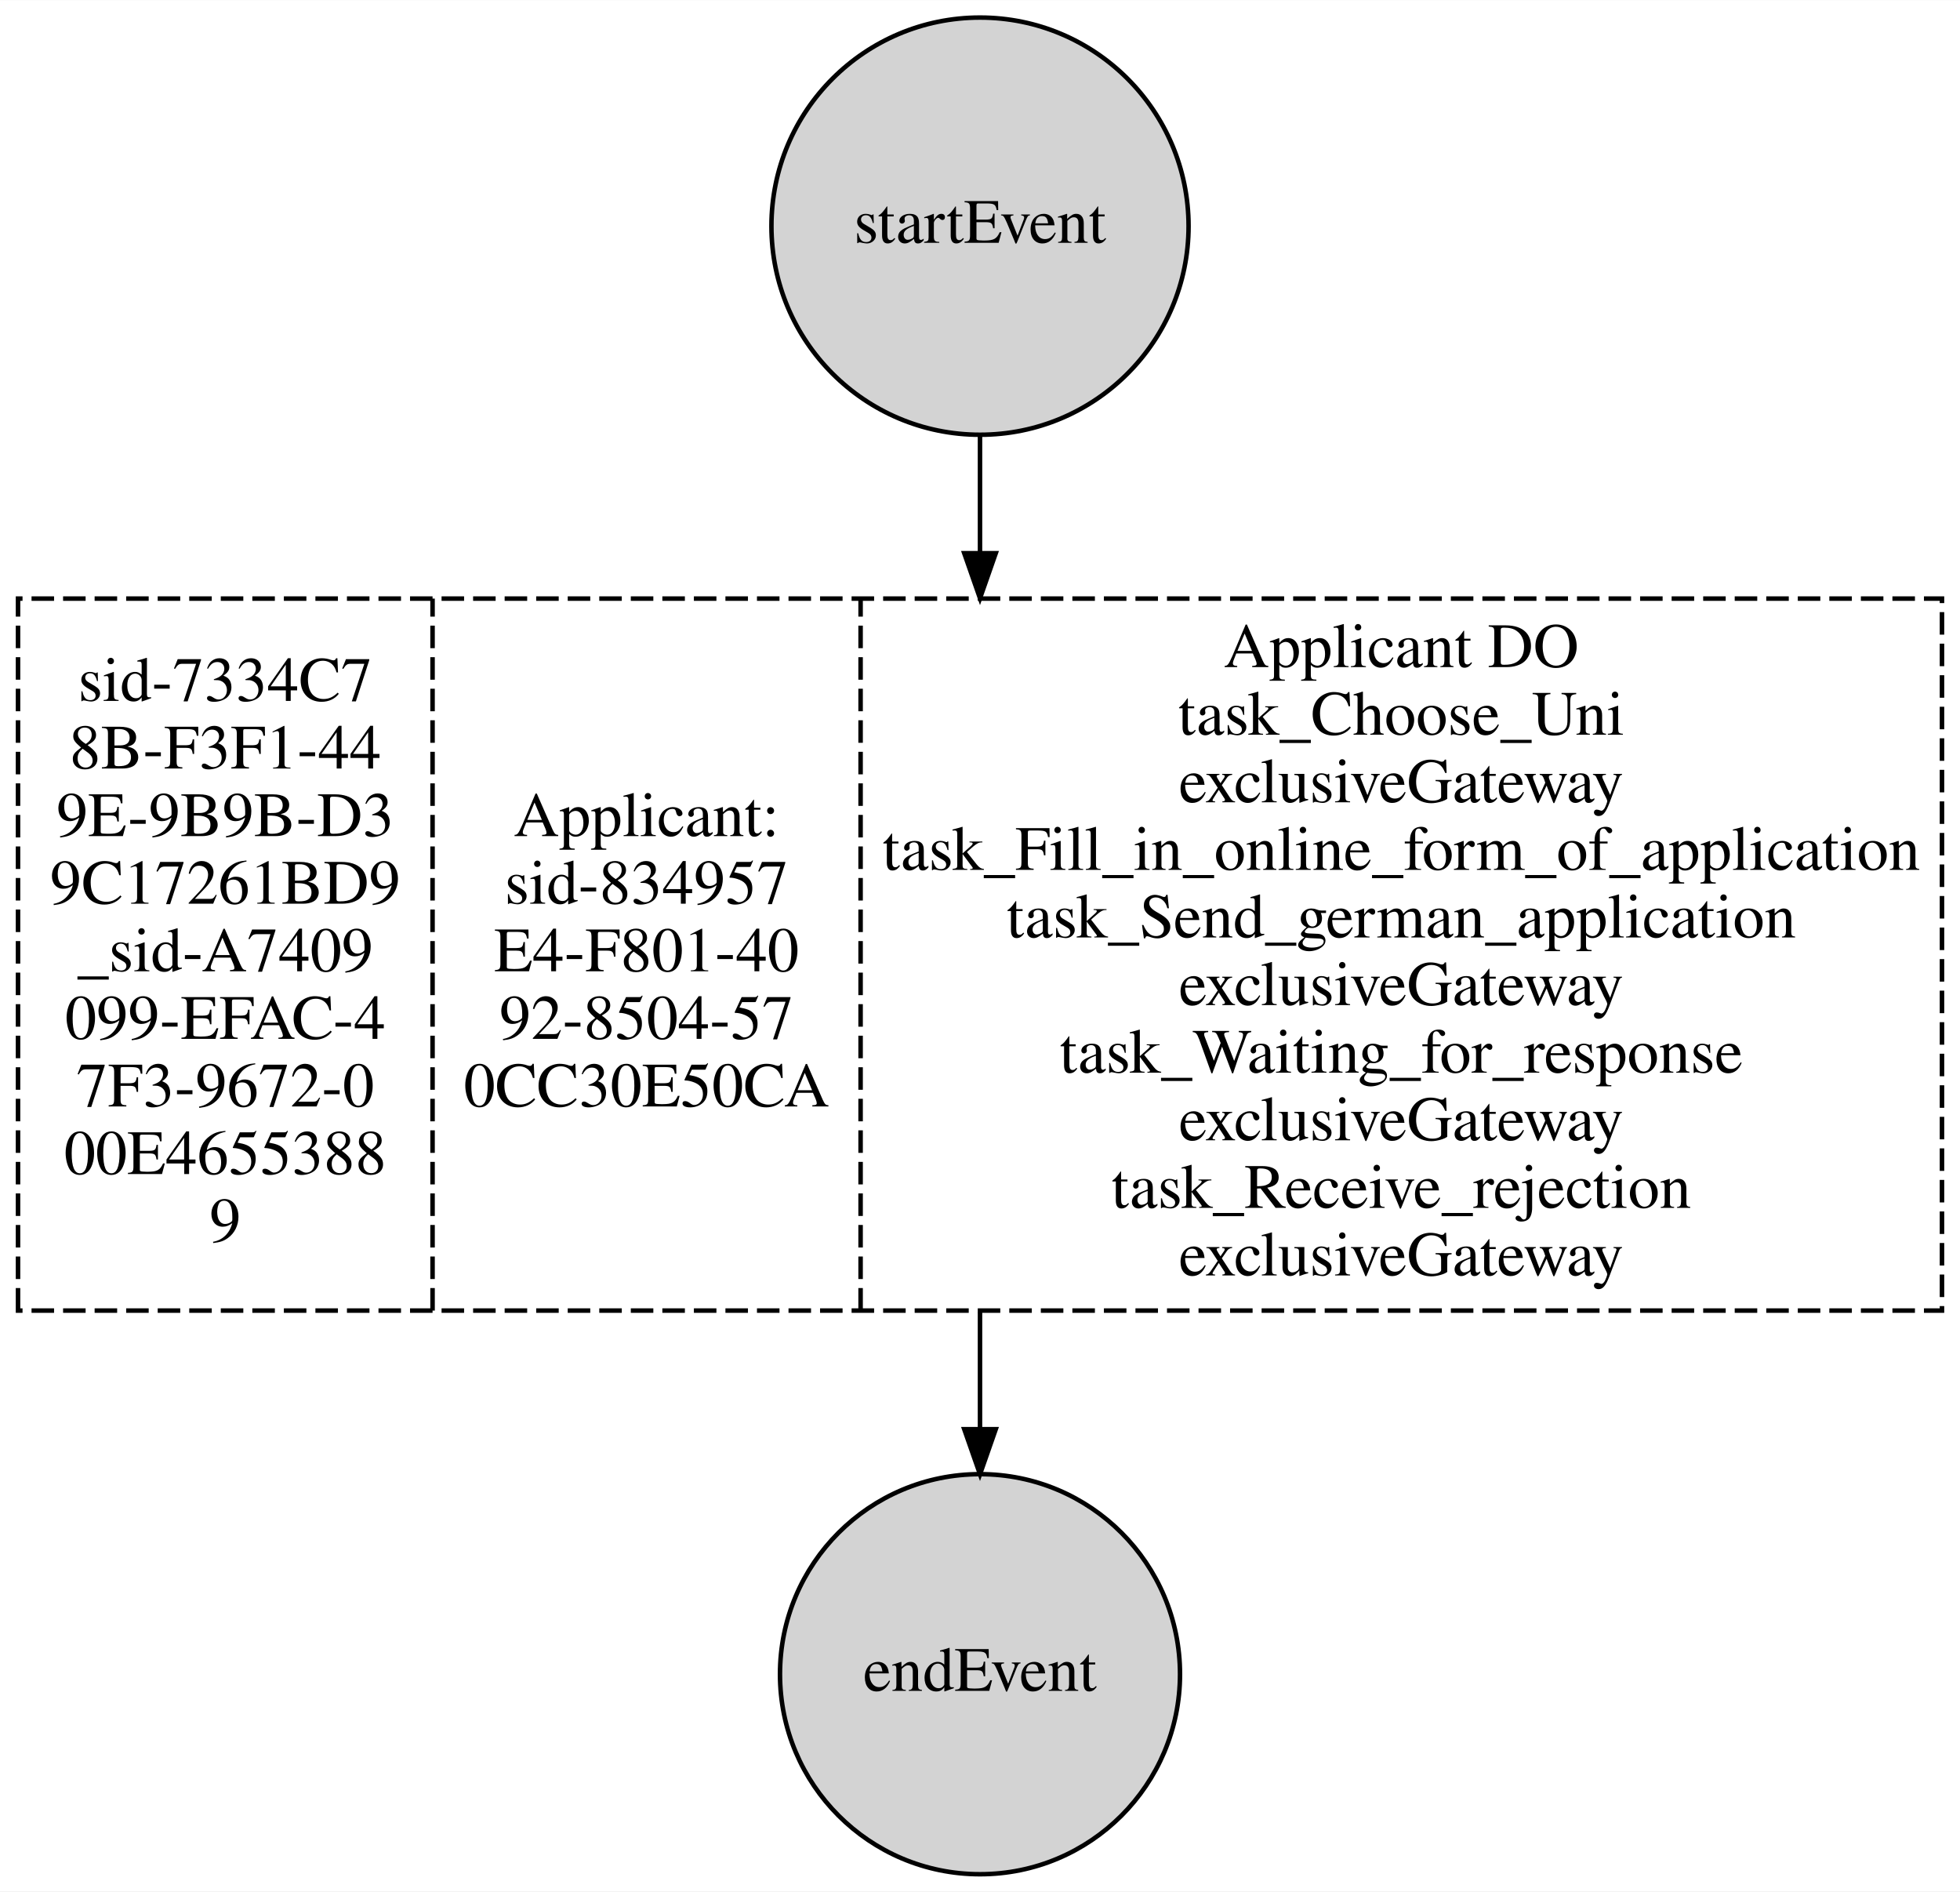
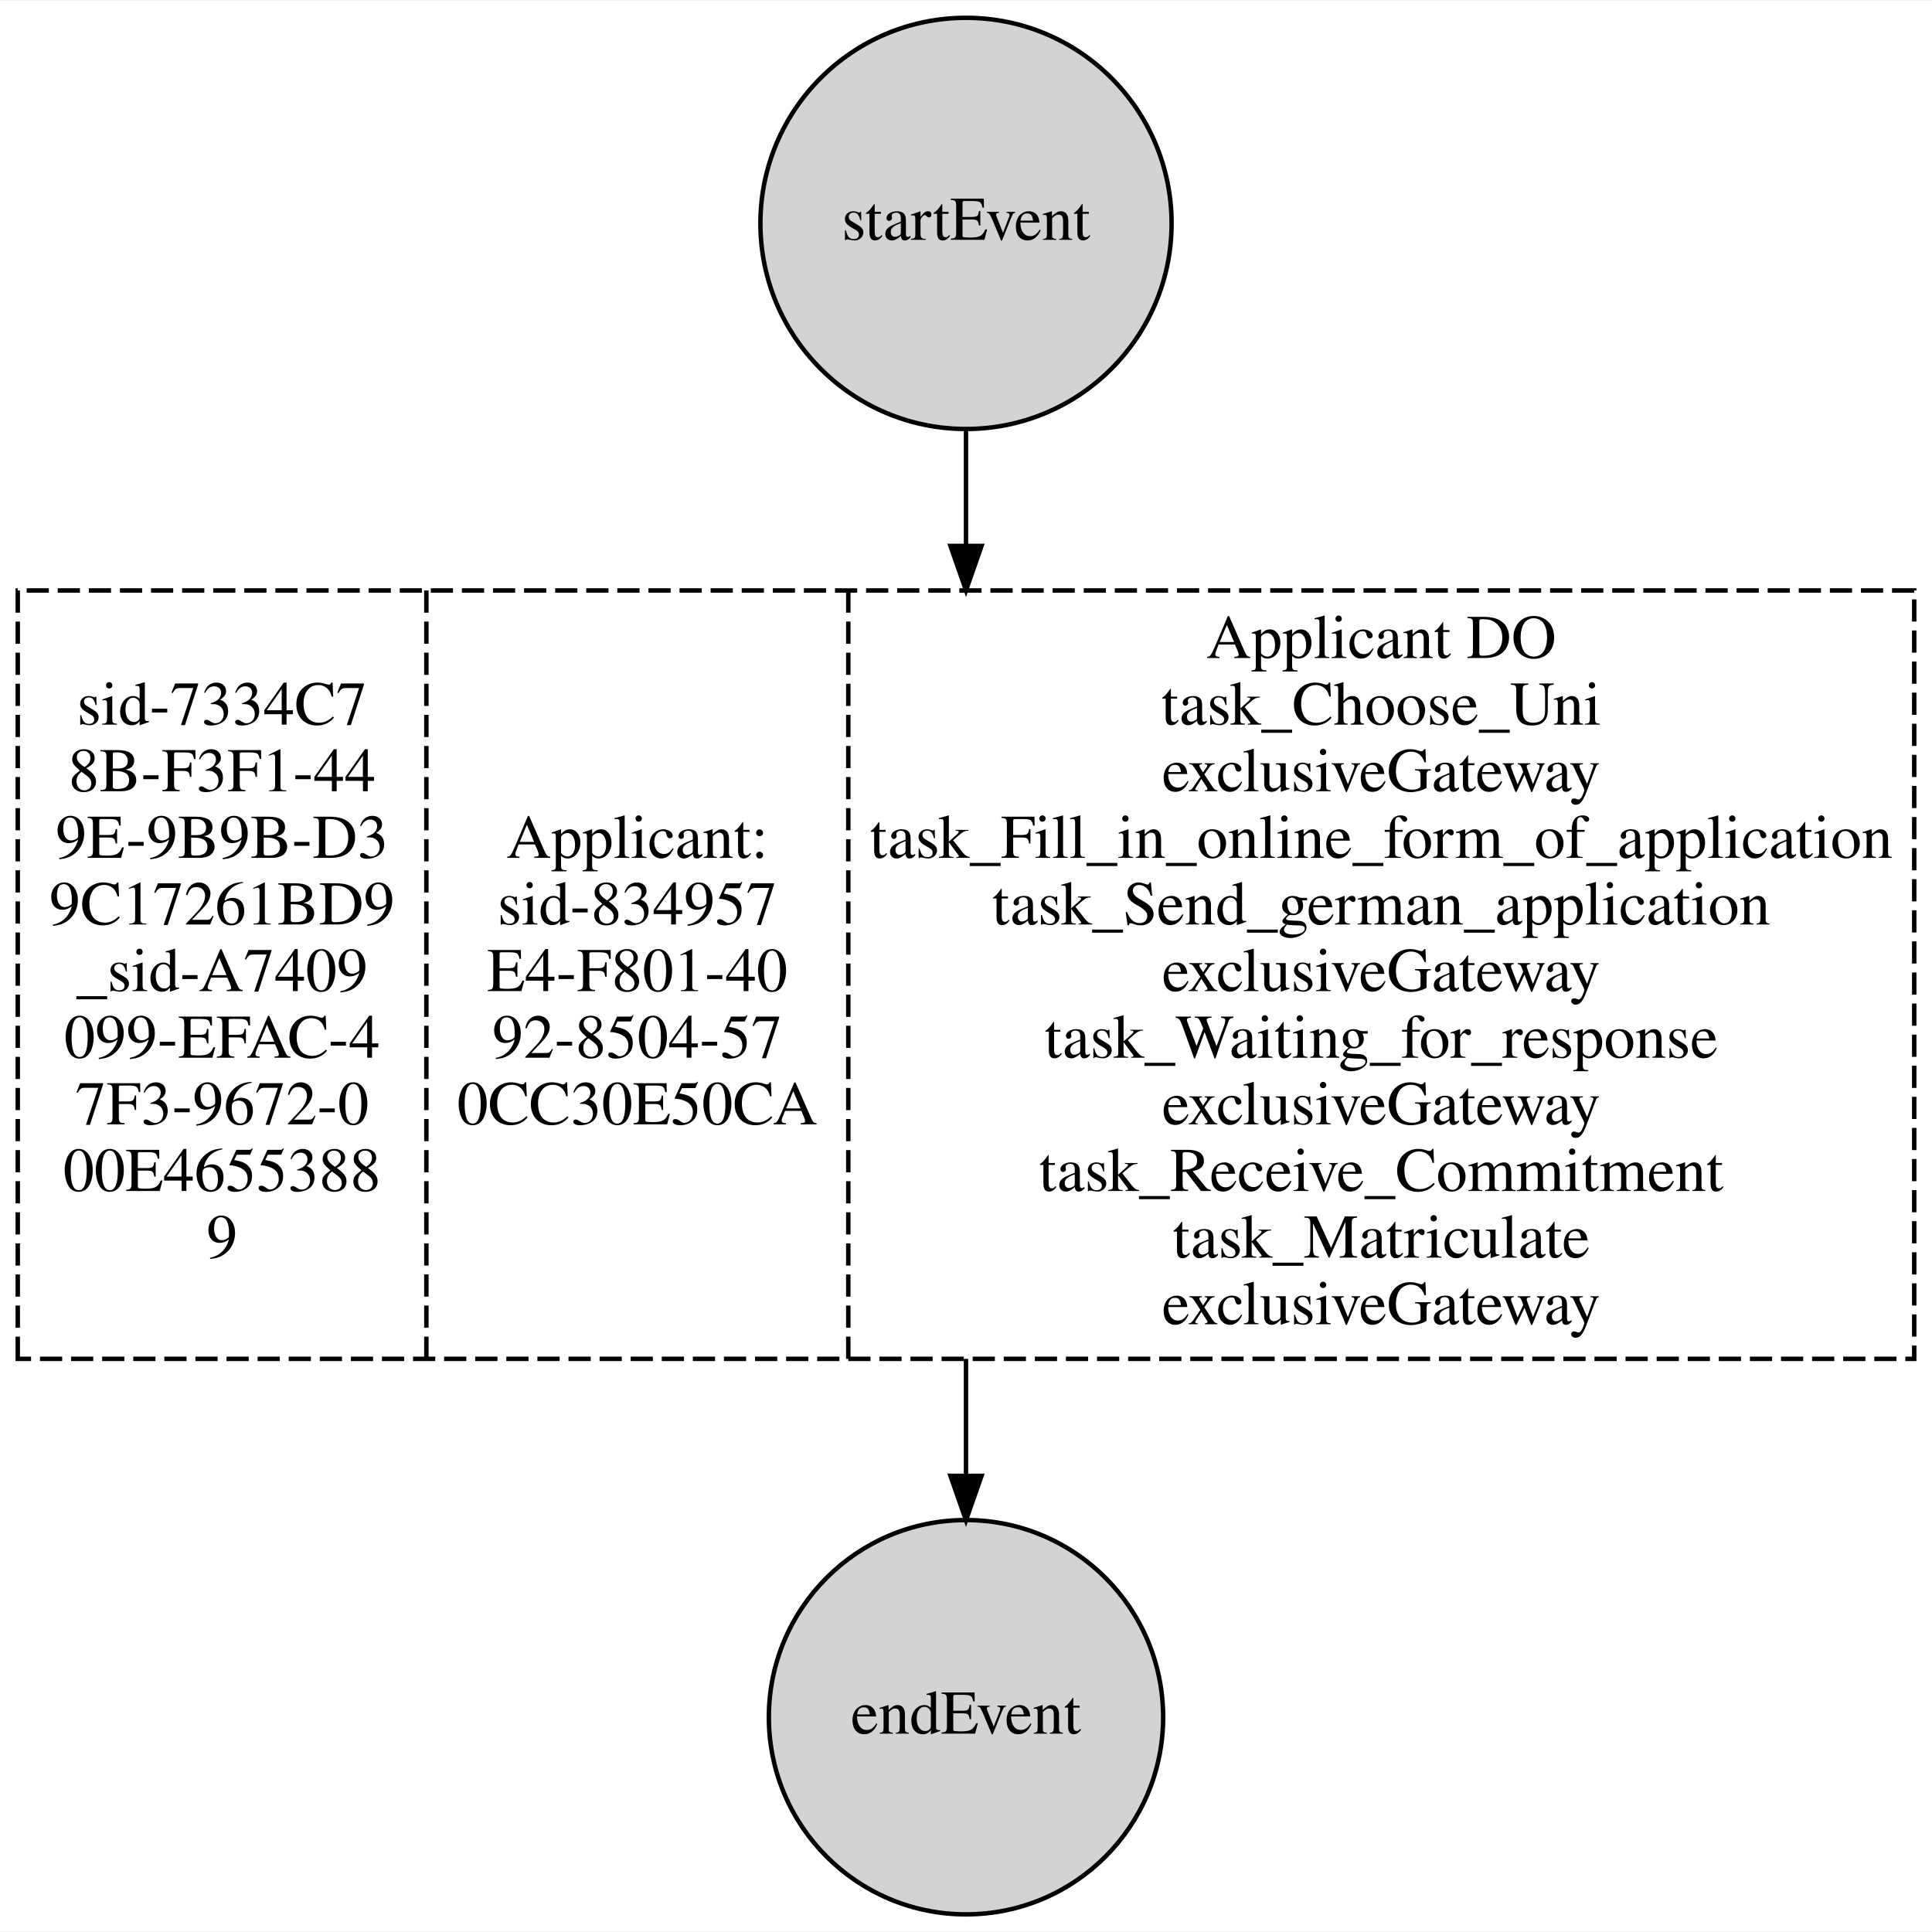
- <svg xmlns="http://www.w3.org/2000/svg" width="600px" height="579px" viewBox="0.00 0.00 435.00 419.68">
-   <g id="graph0" class="graph" transform="scale(1.0 1.0) rotate(0) translate(4 415.68)">
-     <polygon fill="white" stroke="transparent" points="-4,4 -4,-415.68 431,-415.68 431,4 -4,4" />
+ <svg xmlns="http://www.w3.org/2000/svg" width="600px" height="600px" viewBox="0.00 0.00 435.00 434.68">
+   <g id="graph0" class="graph" transform="scale(1.0 1.0) rotate(0) translate(4 430.68)">
+     <polygon fill="white" stroke="transparent" points="-4,4 -4,-430.68 431,-430.68 431,4 -4,4" />
    <g id="node1" class="node">
      <ellipse fill="lightgrey" stroke="black" cx="213.5" cy="-44.2" rx="44.39" ry="44.39" />
      <text text-anchor="middle" x="213.5" y="-40.5" font-family="Times,serif" font-size="14.00">endEvent</text>
    </g>
    <g id="node2" class="node">
-       <polygon fill="none" stroke="black" stroke-dasharray="5,2" points="0,-124.89 0,-282.89 427,-282.89 427,-124.89 0,-124.89" />
-       <text text-anchor="middle" x="46" y="-260.19" font-family="Times,serif" font-size="14.00">sid-7334C7</text>
-       <text text-anchor="middle" x="46" y="-245.19" font-family="Times,serif" font-size="14.00">8B-F3F1-44</text>
-       <text text-anchor="middle" x="46" y="-230.19" font-family="Times,serif" font-size="14.00">9E-9B9B-D3</text>
-       <text text-anchor="middle" x="46" y="-215.19" font-family="Times,serif" font-size="14.00">9C17261BD9</text>
-       <text text-anchor="middle" x="46" y="-200.19" font-family="Times,serif" font-size="14.00">_sid-A7409</text>
-       <text text-anchor="middle" x="46" y="-185.19" font-family="Times,serif" font-size="14.00">099-EFAC-4</text>
-       <text text-anchor="middle" x="46" y="-170.19" font-family="Times,serif" font-size="14.00">7F3-9672-0</text>
-       <text text-anchor="middle" x="46" y="-155.19" font-family="Times,serif" font-size="14.00">00E4655388</text>
-       <text text-anchor="middle" x="46" y="-140.19" font-family="Times,serif" font-size="14.00">9</text>
-       <polyline fill="none" stroke="black" stroke-dasharray="5,2" points="92,-124.89 92,-282.89 " />
-       <text text-anchor="middle" x="139.5" y="-230.19" font-family="Times,serif" font-size="14.00">Applicant:</text>
-       <text text-anchor="middle" x="139.5" y="-215.19" font-family="Times,serif" font-size="14.00">sid-834957</text>
-       <text text-anchor="middle" x="139.5" y="-200.19" font-family="Times,serif" font-size="14.00">E4-F801-40</text>
-       <text text-anchor="middle" x="139.5" y="-185.19" font-family="Times,serif" font-size="14.00">92-8504-57</text>
-       <text text-anchor="middle" x="139.5" y="-170.19" font-family="Times,serif" font-size="14.00">0CC30E50CA</text>
-       <polyline fill="none" stroke="black" stroke-dasharray="5,2" points="187,-124.89 187,-282.89 " />
-       <text text-anchor="middle" x="307" y="-267.69" font-family="Times,serif" font-size="14.00">Applicant DO</text>
-       <text text-anchor="middle" x="307" y="-252.69" font-family="Times,serif" font-size="14.00"> task_Choose_Uni</text>
-       <text text-anchor="middle" x="307" y="-237.69" font-family="Times,serif" font-size="14.00">exclusiveGateway</text>
-       <text text-anchor="middle" x="307" y="-222.69" font-family="Times,serif" font-size="14.00">task_Fill_in_online_form_of_application</text>
-       <text text-anchor="middle" x="307" y="-207.69" font-family="Times,serif" font-size="14.00">task_Send_german_application</text>
-       <text text-anchor="middle" x="307" y="-192.69" font-family="Times,serif" font-size="14.00">exclusiveGateway</text>
-       <text text-anchor="middle" x="307" y="-177.69" font-family="Times,serif" font-size="14.00">task_Waiting_for_response</text>
-       <text text-anchor="middle" x="307" y="-162.69" font-family="Times,serif" font-size="14.00">exclusiveGateway</text>
-       <text text-anchor="middle" x="307" y="-147.69" font-family="Times,serif" font-size="14.00">task_Receive_rejection</text>
+       <polygon fill="none" stroke="black" stroke-dasharray="5,2" points="0,-124.89 0,-297.89 427,-297.89 427,-124.89 0,-124.89" />
+       <text text-anchor="middle" x="46" y="-267.69" font-family="Times,serif" font-size="14.00">sid-7334C7</text>
+       <text text-anchor="middle" x="46" y="-252.69" font-family="Times,serif" font-size="14.00">8B-F3F1-44</text>
+       <text text-anchor="middle" x="46" y="-237.69" font-family="Times,serif" font-size="14.00">9E-9B9B-D3</text>
+       <text text-anchor="middle" x="46" y="-222.69" font-family="Times,serif" font-size="14.00">9C17261BD9</text>
+       <text text-anchor="middle" x="46" y="-207.69" font-family="Times,serif" font-size="14.00">_sid-A7409</text>
+       <text text-anchor="middle" x="46" y="-192.69" font-family="Times,serif" font-size="14.00">099-EFAC-4</text>
+       <text text-anchor="middle" x="46" y="-177.69" font-family="Times,serif" font-size="14.00">7F3-9672-0</text>
+       <text text-anchor="middle" x="46" y="-162.69" font-family="Times,serif" font-size="14.00">00E4655388</text>
+       <text text-anchor="middle" x="46" y="-147.69" font-family="Times,serif" font-size="14.00">9</text>
+       <polyline fill="none" stroke="black" stroke-dasharray="5,2" points="92,-124.89 92,-297.89 " />
+       <text text-anchor="middle" x="139.5" y="-237.69" font-family="Times,serif" font-size="14.00">Applicant:</text>
+       <text text-anchor="middle" x="139.5" y="-222.69" font-family="Times,serif" font-size="14.00">sid-834957</text>
+       <text text-anchor="middle" x="139.5" y="-207.69" font-family="Times,serif" font-size="14.00">E4-F801-40</text>
+       <text text-anchor="middle" x="139.5" y="-192.69" font-family="Times,serif" font-size="14.00">92-8504-57</text>
+       <text text-anchor="middle" x="139.5" y="-177.69" font-family="Times,serif" font-size="14.00">0CC30E50CA</text>
+       <polyline fill="none" stroke="black" stroke-dasharray="5,2" points="187,-124.89 187,-297.89 " />
+       <text text-anchor="middle" x="307" y="-282.69" font-family="Times,serif" font-size="14.00">Applicant DO</text>
+       <text text-anchor="middle" x="307" y="-267.69" font-family="Times,serif" font-size="14.00"> task_Choose_Uni</text>
+       <text text-anchor="middle" x="307" y="-252.69" font-family="Times,serif" font-size="14.00">exclusiveGateway</text>
+       <text text-anchor="middle" x="307" y="-237.69" font-family="Times,serif" font-size="14.00">task_Fill_in_online_form_of_application</text>
+       <text text-anchor="middle" x="307" y="-222.69" font-family="Times,serif" font-size="14.00">task_Send_german_application</text>
+       <text text-anchor="middle" x="307" y="-207.69" font-family="Times,serif" font-size="14.00">exclusiveGateway</text>
+       <text text-anchor="middle" x="307" y="-192.69" font-family="Times,serif" font-size="14.00">task_Waiting_for_response</text>
+       <text text-anchor="middle" x="307" y="-177.69" font-family="Times,serif" font-size="14.00">exclusiveGateway</text>
+       <text text-anchor="middle" x="307" y="-162.69" font-family="Times,serif" font-size="14.00">task_Receive_Commitment</text>
+       <text text-anchor="middle" x="307" y="-147.69" font-family="Times,serif" font-size="14.00">task_Matriculate</text>
      <text text-anchor="middle" x="307" y="-132.69" font-family="Times,serif" font-size="14.00">exclusiveGateway</text>
    </g>
    <g id="edge1" class="edge">
-       <path fill="none" stroke="black" d="M213.5,-124.51C213.5,-115.81 213.5,-107.11 213.5,-98.82" />
-       <polygon fill="black" stroke="black" points="217,-98.57 213.5,-88.57 210,-98.57 217,-98.57" />
+       <path fill="none" stroke="black" d="M213.5,-124.89C213.5,-115.94 213.5,-107.03 213.5,-98.58" />
+       <polygon fill="black" stroke="black" points="217,-98.55 213.5,-88.55 210,-98.55 217,-98.55" />
    </g>
    <g id="node3" class="node">
-       <ellipse fill="lightgrey" stroke="black" cx="213.5" cy="-365.54" rx="46.29" ry="46.29" />
-       <text text-anchor="middle" x="213.5" y="-361.84" font-family="Times,serif" font-size="14.00">startEvent</text>
+       <ellipse fill="lightgrey" stroke="black" cx="213.5" cy="-380.54" rx="46.29" ry="46.29" />
+       <text text-anchor="middle" x="213.5" y="-376.84" font-family="Times,serif" font-size="14.00">startEvent</text>
    </g>
    <g id="edge2" class="edge">
-       <path fill="none" stroke="black" d="M213.5,-319.22C213.5,-310.98 213.5,-302.13 213.5,-293.14" />
-       <polygon fill="black" stroke="black" points="217,-292.96 213.5,-282.96 210,-292.96 217,-292.96" />
+       <path fill="none" stroke="black" d="M213.5,-334.31C213.5,-326.09 213.5,-317.24 213.5,-308.19" />
+       <polygon fill="black" stroke="black" points="217,-307.92 213.5,-297.92 210,-307.92 217,-307.92" />
    </g>
  </g>
</svg>
